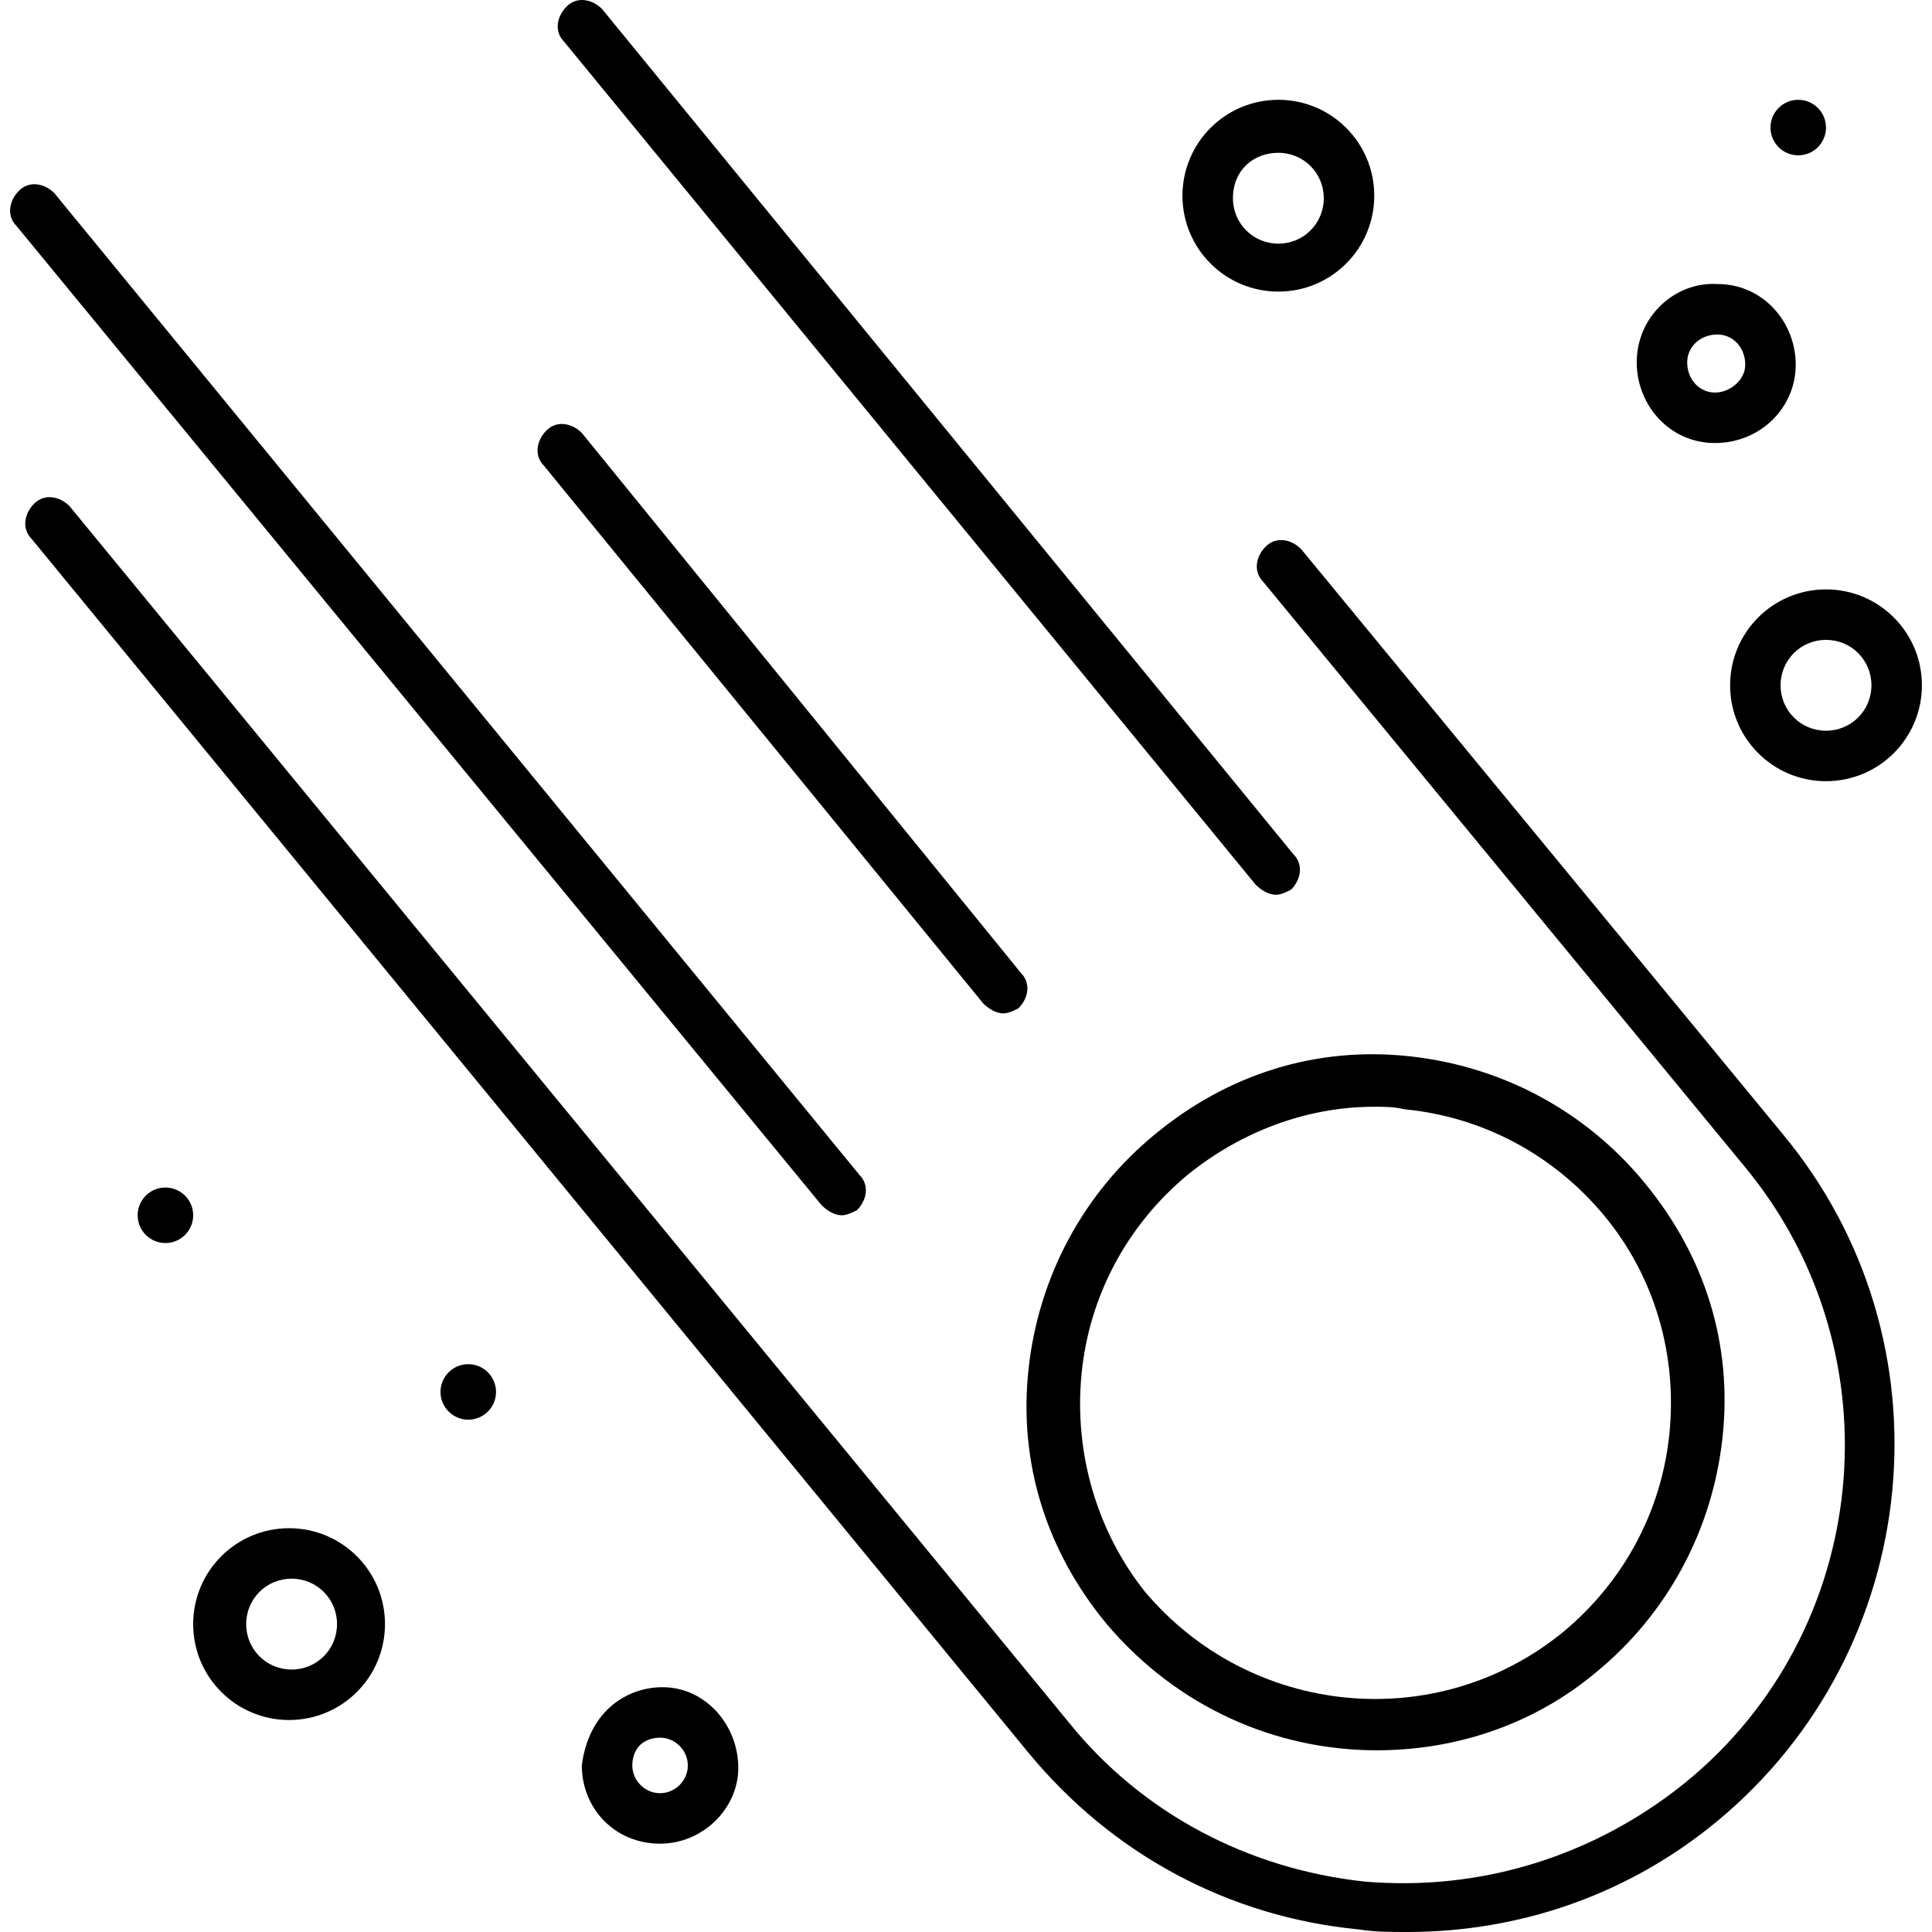
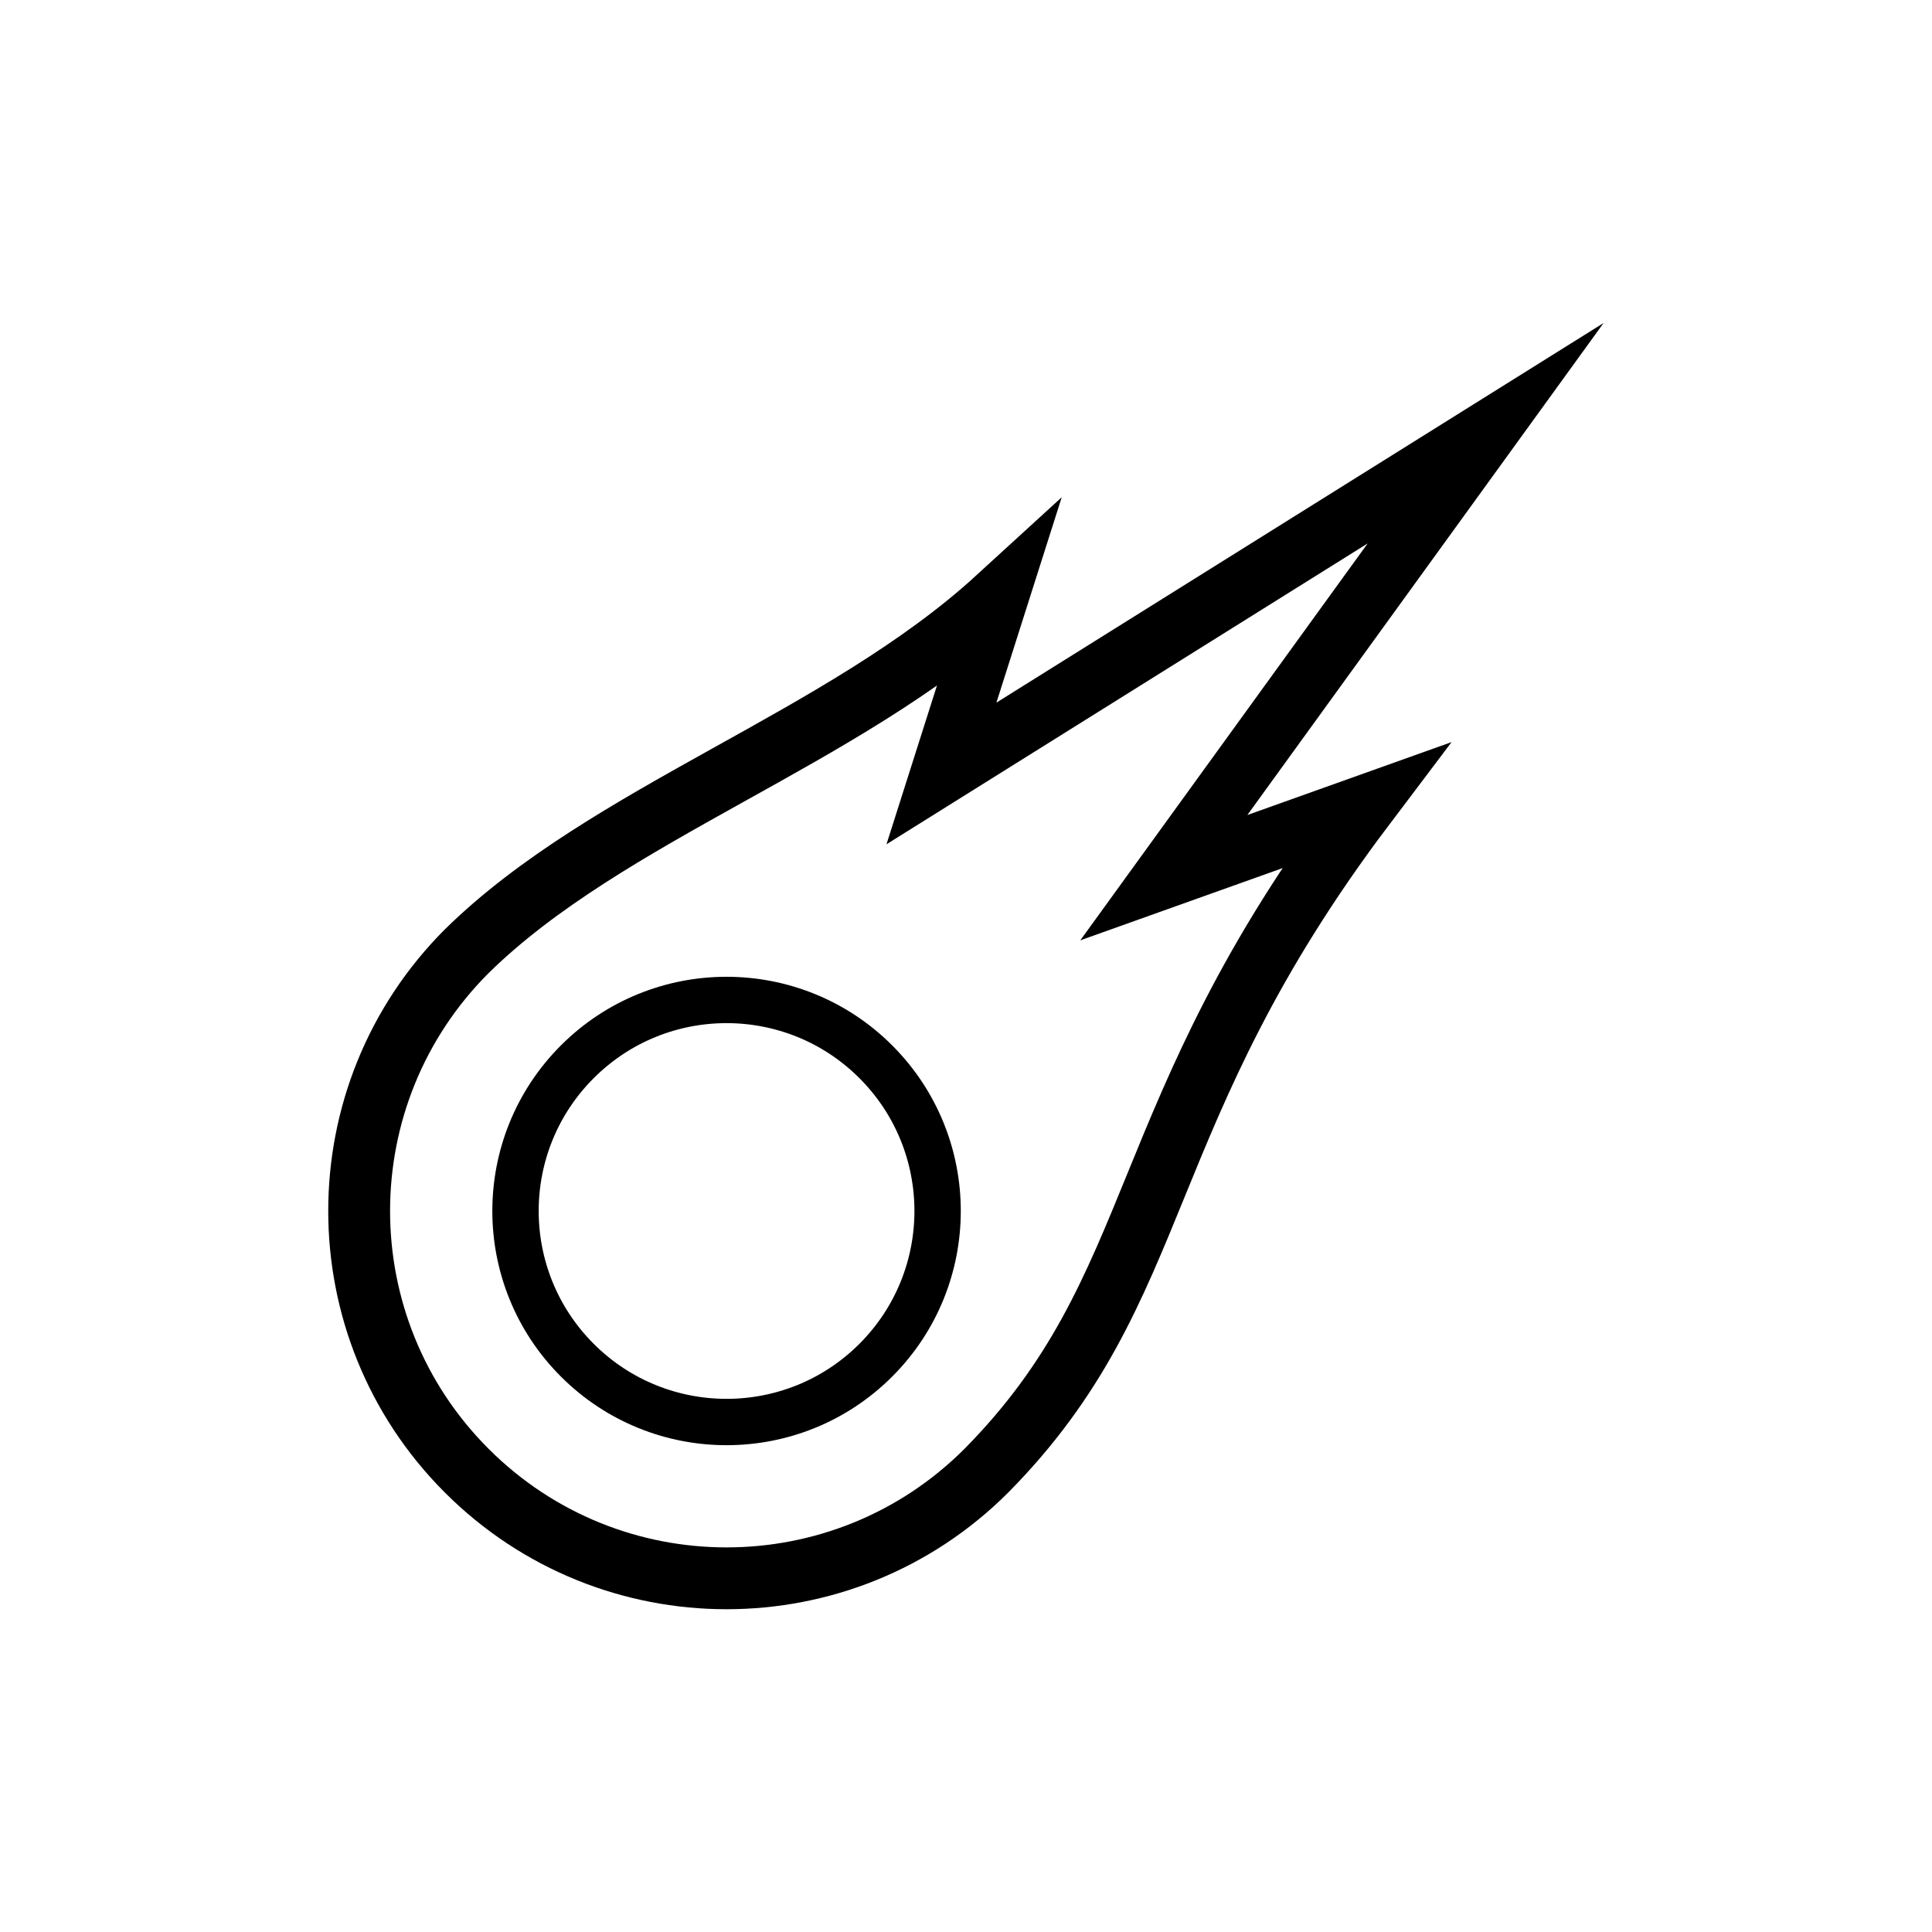
- <svg xmlns="http://www.w3.org/2000/svg" version="1.1" id="Capa_1" x="0px" y="0px" viewBox="0 0 391.96 391.96" style="enable-background:new 0 0 391.96 391.96;" xml:space="preserve">
-   <g>
-     <g>
-       <path d="M370.456,119.576c-10.752,0-19.456,8.704-19.456,19.456c0,10.752,8.704,19.456,19.456,19.456    c10.752,0,19.456-8.704,19.456-19.456C389.912,128.28,381.208,119.576,370.456,119.576z M370.456,148.248    c-5.12,0-9.216-4.096-9.216-9.216c0-5.12,4.096-9.216,9.216-9.216c5.12,0,9.216,4.096,9.216,9.216    C379.672,144.152,375.576,148.248,370.456,148.248z" />
+ <svg xmlns="http://www.w3.org/2000/svg" width="64" height="64" viewBox="0 0 16.933 16.933" version="1.1" id="svg8">
+   <defs id="defs2">
+     </defs>
+   <g id="layer1">
+     <g id="g2649" transform="translate(7.9999982e-4,-58.46443)" />
+     <g style="stroke-width:1.002" id="g1543" transform="matrix(0.9644111,0.2584132,-0.2584132,0.9644111,421.7704,67.04761)" />
+     <g id="g1273" transform="translate(3.96874,10.58333)" />
+     <g id="g2649-0" transform="translate(-256.137,-382.9102)" style="stroke-width:1.11" />
+     <g style="fill:none;fill-opacity:1;stroke-width:0.989" transform="matrix(0.4844344,0.4843907,-0.4844344,0.4843907,46.6559,-83.68408)" id="g1424">
+       <path transform="matrix(0.2645833,0,0,0.2645833,-325.6713,-37.29633)" d="m 1440.966,613.464 -6.972,30.239 -4.087,-7.898 c -0.45,10.131 -5.984,20.645 -6.065,30.205 10e-5,9.811 7.953,17.764 17.764,17.764 9.811,-1e-4 17.764,-7.953 17.764,-17.764 -0.076,-12.493 -7.21,-17.106 -9.797,-35.66 l -4.412,9.314 z" style="fill:none;fill-opacity:1;stroke:#000000;stroke-width:2.99;stroke-linecap:round;stroke-linejoin:miter;stroke-miterlimit:5.4;stroke-dasharray:none;stroke-opacity:1;paint-order:markers fill stroke" id="circle7063" />
+       <circle r="2.7" cy="138.919" cx="55.754" id="path7061" style="fill:none;fill-opacity:1;stroke:#000000;stroke-width:0.593;stroke-linecap:round;stroke-miterlimit:4;stroke-dasharray:none;stroke-opacity:1;paint-order:markers fill stroke" />
    </g>
  </g>
-   <g>
-     <g>
-       <path d="M58.648,310.04c-10.752,0-19.456,8.704-19.456,19.456s8.704,19.456,19.456,19.456c10.752,0,19.456-8.704,19.456-19.456    C78.104,318.744,69.4,310.04,58.648,310.04z M59.16,338.712c-5.12,0-9.216-4.096-9.216-9.216s4.096-9.216,9.216-9.216    s9.216,4.096,9.216,9.216S64.28,338.712,59.16,338.712z" />
-     </g>
-   </g>
-   <g>
-     <g>
-       <path d="M259.352,20.248c-10.752,0-19.456,8.704-19.456,19.456c0,10.752,8.704,19.456,19.456,19.456    c10.752,0,19.456-8.704,19.456-19.456C278.808,28.952,270.104,20.248,259.352,20.248z M259.352,49.432    c-5.12,0-9.216-4.096-9.216-9.216c0-5.632,4.096-9.216,9.216-9.216c5.12,0,9.216,4.096,9.216,9.216S264.472,49.432,259.352,49.432    z" />
-     </g>
-   </g>
-   <g>
-     <g>
-       <circle cx="95" cy="282.392" r="5.632" />
-     </g>
-   </g>
-   <g>
-     <g>
-       <circle cx="364.824" cy="25.88" r="5.632" />
-     </g>
-   </g>
-   <g>
-     <g>
-       <circle cx="33.56" cy="246.552" r="5.632" />
-     </g>
-   </g>
-   <g>
-     <g>
-       <path d="M134.424,342.296c-4.096,0-8.192,1.536-11.264,4.608c-3.072,3.072-4.608,7.168-5.12,11.264    c0,8.704,6.656,15.872,15.872,15.872c8.704,0,15.872-7.168,15.872-15.36C149.784,349.976,143.128,342.296,134.424,342.296z     M133.912,363.8c-3.072,0-5.632-2.56-5.632-5.632c0-1.536,0.512-3.072,1.536-4.096c1.024-1.024,2.56-1.536,4.096-1.536    c3.072,0,5.632,2.56,5.632,5.632C139.544,361.24,136.984,363.8,133.912,363.8z" />
-     </g>
-   </g>
-   <g>
-     <g>
-       <path d="M348.44,57.624c-8.704-0.512-16.384,6.656-16.384,15.872c0,8.704,6.656,16.384,15.872,16.384s16.384-7.168,16.384-15.872    S357.656,57.624,348.44,57.624z M347.928,79.64c-3.072,0-5.632-2.56-5.632-6.144c0-3.072,2.56-5.632,6.144-5.632    c3.072,0,5.632,2.56,5.632,6.144C354.072,77.08,351,79.64,347.928,79.64z" />
-     </g>
-   </g>
-   <g>
-     <g>
-       <path d="M361.752,230.168L263.96,111.384c-2.048-2.048-5.12-2.56-7.168-0.512c-2.048,2.048-2.56,5.12-0.512,7.168l97.792,118.784    c31.232,37.888,25.6,94.208-12.288,124.928c-18.432,14.848-41.472,22.016-65.024,19.968c-23.552-2.56-45.056-13.824-59.904-32.256    L14.104,102.68c-2.048-2.048-5.12-2.56-7.168-0.512c-2.048,2.048-2.56,5.12-0.512,7.168l202.24,246.272    c16.896,20.48,40.448,33.28,67.072,35.84c3.072,0.512,6.656,0.512,9.728,0.512c23.04,0,45.056-7.68,62.976-22.528    C390.424,334.616,396.568,272.152,361.752,230.168z" />
-     </g>
-   </g>
-   <g>
-     <g>
-       <path d="M333.592,239.896c-11.776-14.336-28.672-23.552-47.616-25.6c-18.944-2.048-36.864,3.584-51.712,15.872    c-14.336,11.776-23.552,28.672-25.6,47.616c-2.048,18.944,3.584,36.864,15.872,51.712c14.336,16.896,34.304,25.6,54.784,25.6    c15.872,0,31.744-5.12,44.544-15.872c14.336-11.776,23.552-28.672,25.6-47.616C351.512,272.664,345.88,254.744,333.592,239.896z     M338.712,290.584c-1.536,15.872-9.216,30.208-21.504,40.448c-25.6,20.992-63.488,17.408-84.992-8.192    c-9.728-12.288-14.336-28.16-12.8-44.032s9.216-30.208,21.504-40.448c10.752-8.704,24.064-13.824,37.888-13.824    c2.048,0,4.096,0,6.144,0.512c15.872,1.536,30.208,9.216,40.448,21.504C335.64,258.84,340.248,274.712,338.712,290.584z" />
-     </g>
-   </g>
-   <g>
-     <g>
-       <path d="M174.36,238.36L11.032,39.192c-2.048-2.048-5.12-2.56-7.168-0.512c-2.048,2.048-2.56,5.12-0.512,7.168L166.68,244.504    c1.024,1.024,2.56,2.048,4.096,2.048c1.024,0,2.048-0.512,3.072-1.024C175.896,243.48,176.408,240.408,174.36,238.36z" />
-     </g>
-   </g>
-   <g>
-     <g>
-       <path d="M207.128,197.4L118.04,87.832c-2.048-2.048-5.12-2.56-7.168-0.512c-2.048,2.048-2.56,5.12-0.512,7.168l89.088,109.056    c1.024,1.024,2.56,2.048,4.096,2.048c1.024,0,2.048-0.512,3.072-1.024C208.664,202.52,209.176,199.448,207.128,197.4z" />
-     </g>
-   </g>
-   <g>
-     <g>
-       <path d="M262.424,173.336L122.136,1.816c-2.048-2.048-5.12-2.56-7.168-0.512c-2.048,2.048-2.56,5.12-0.512,7.168L254.744,179.48    c1.024,1.024,2.56,2.048,4.096,2.048c1.024,0,2.048-0.512,3.072-1.024C263.96,178.456,264.472,175.384,262.424,173.336z" />
-     </g>
-   </g>
-   <g>
- </g>
-   <g>
- </g>
-   <g>
- </g>
-   <g>
- </g>
-   <g>
- </g>
-   <g>
- </g>
-   <g>
- </g>
-   <g>
- </g>
-   <g>
- </g>
-   <g>
- </g>
-   <g>
- </g>
-   <g>
- </g>
-   <g>
- </g>
-   <g>
- </g>
-   <g>
- </g>
</svg>
